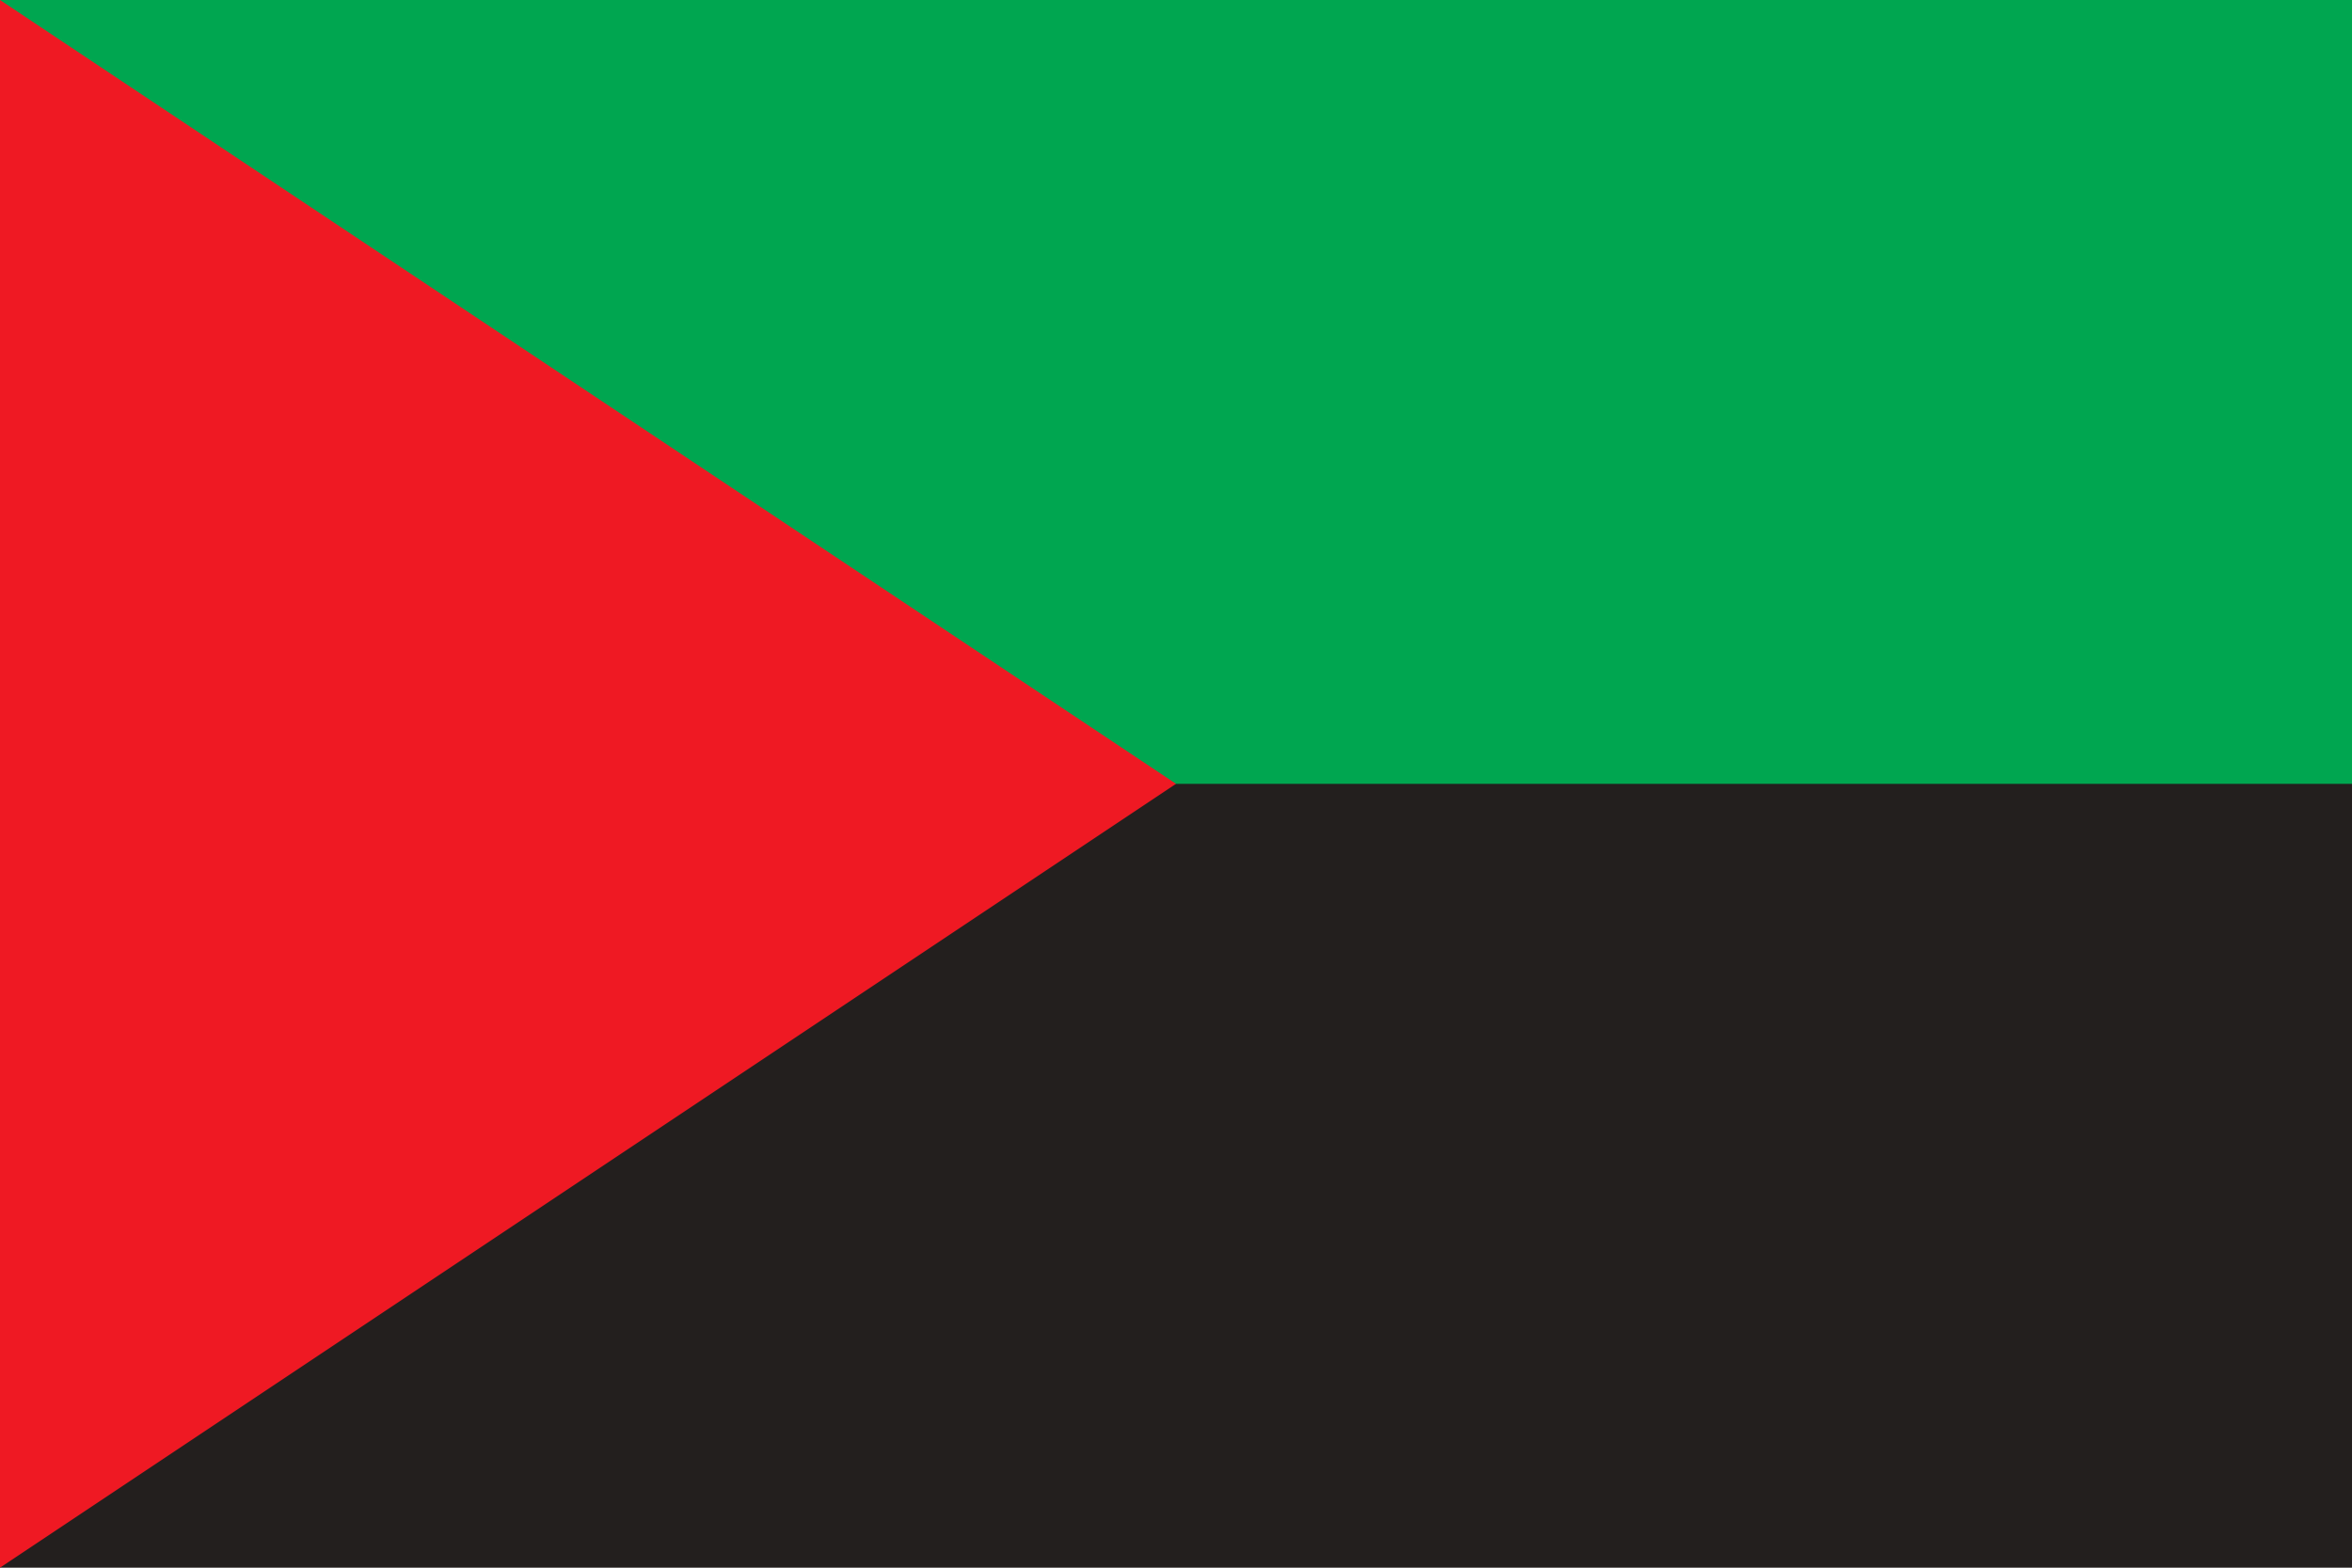
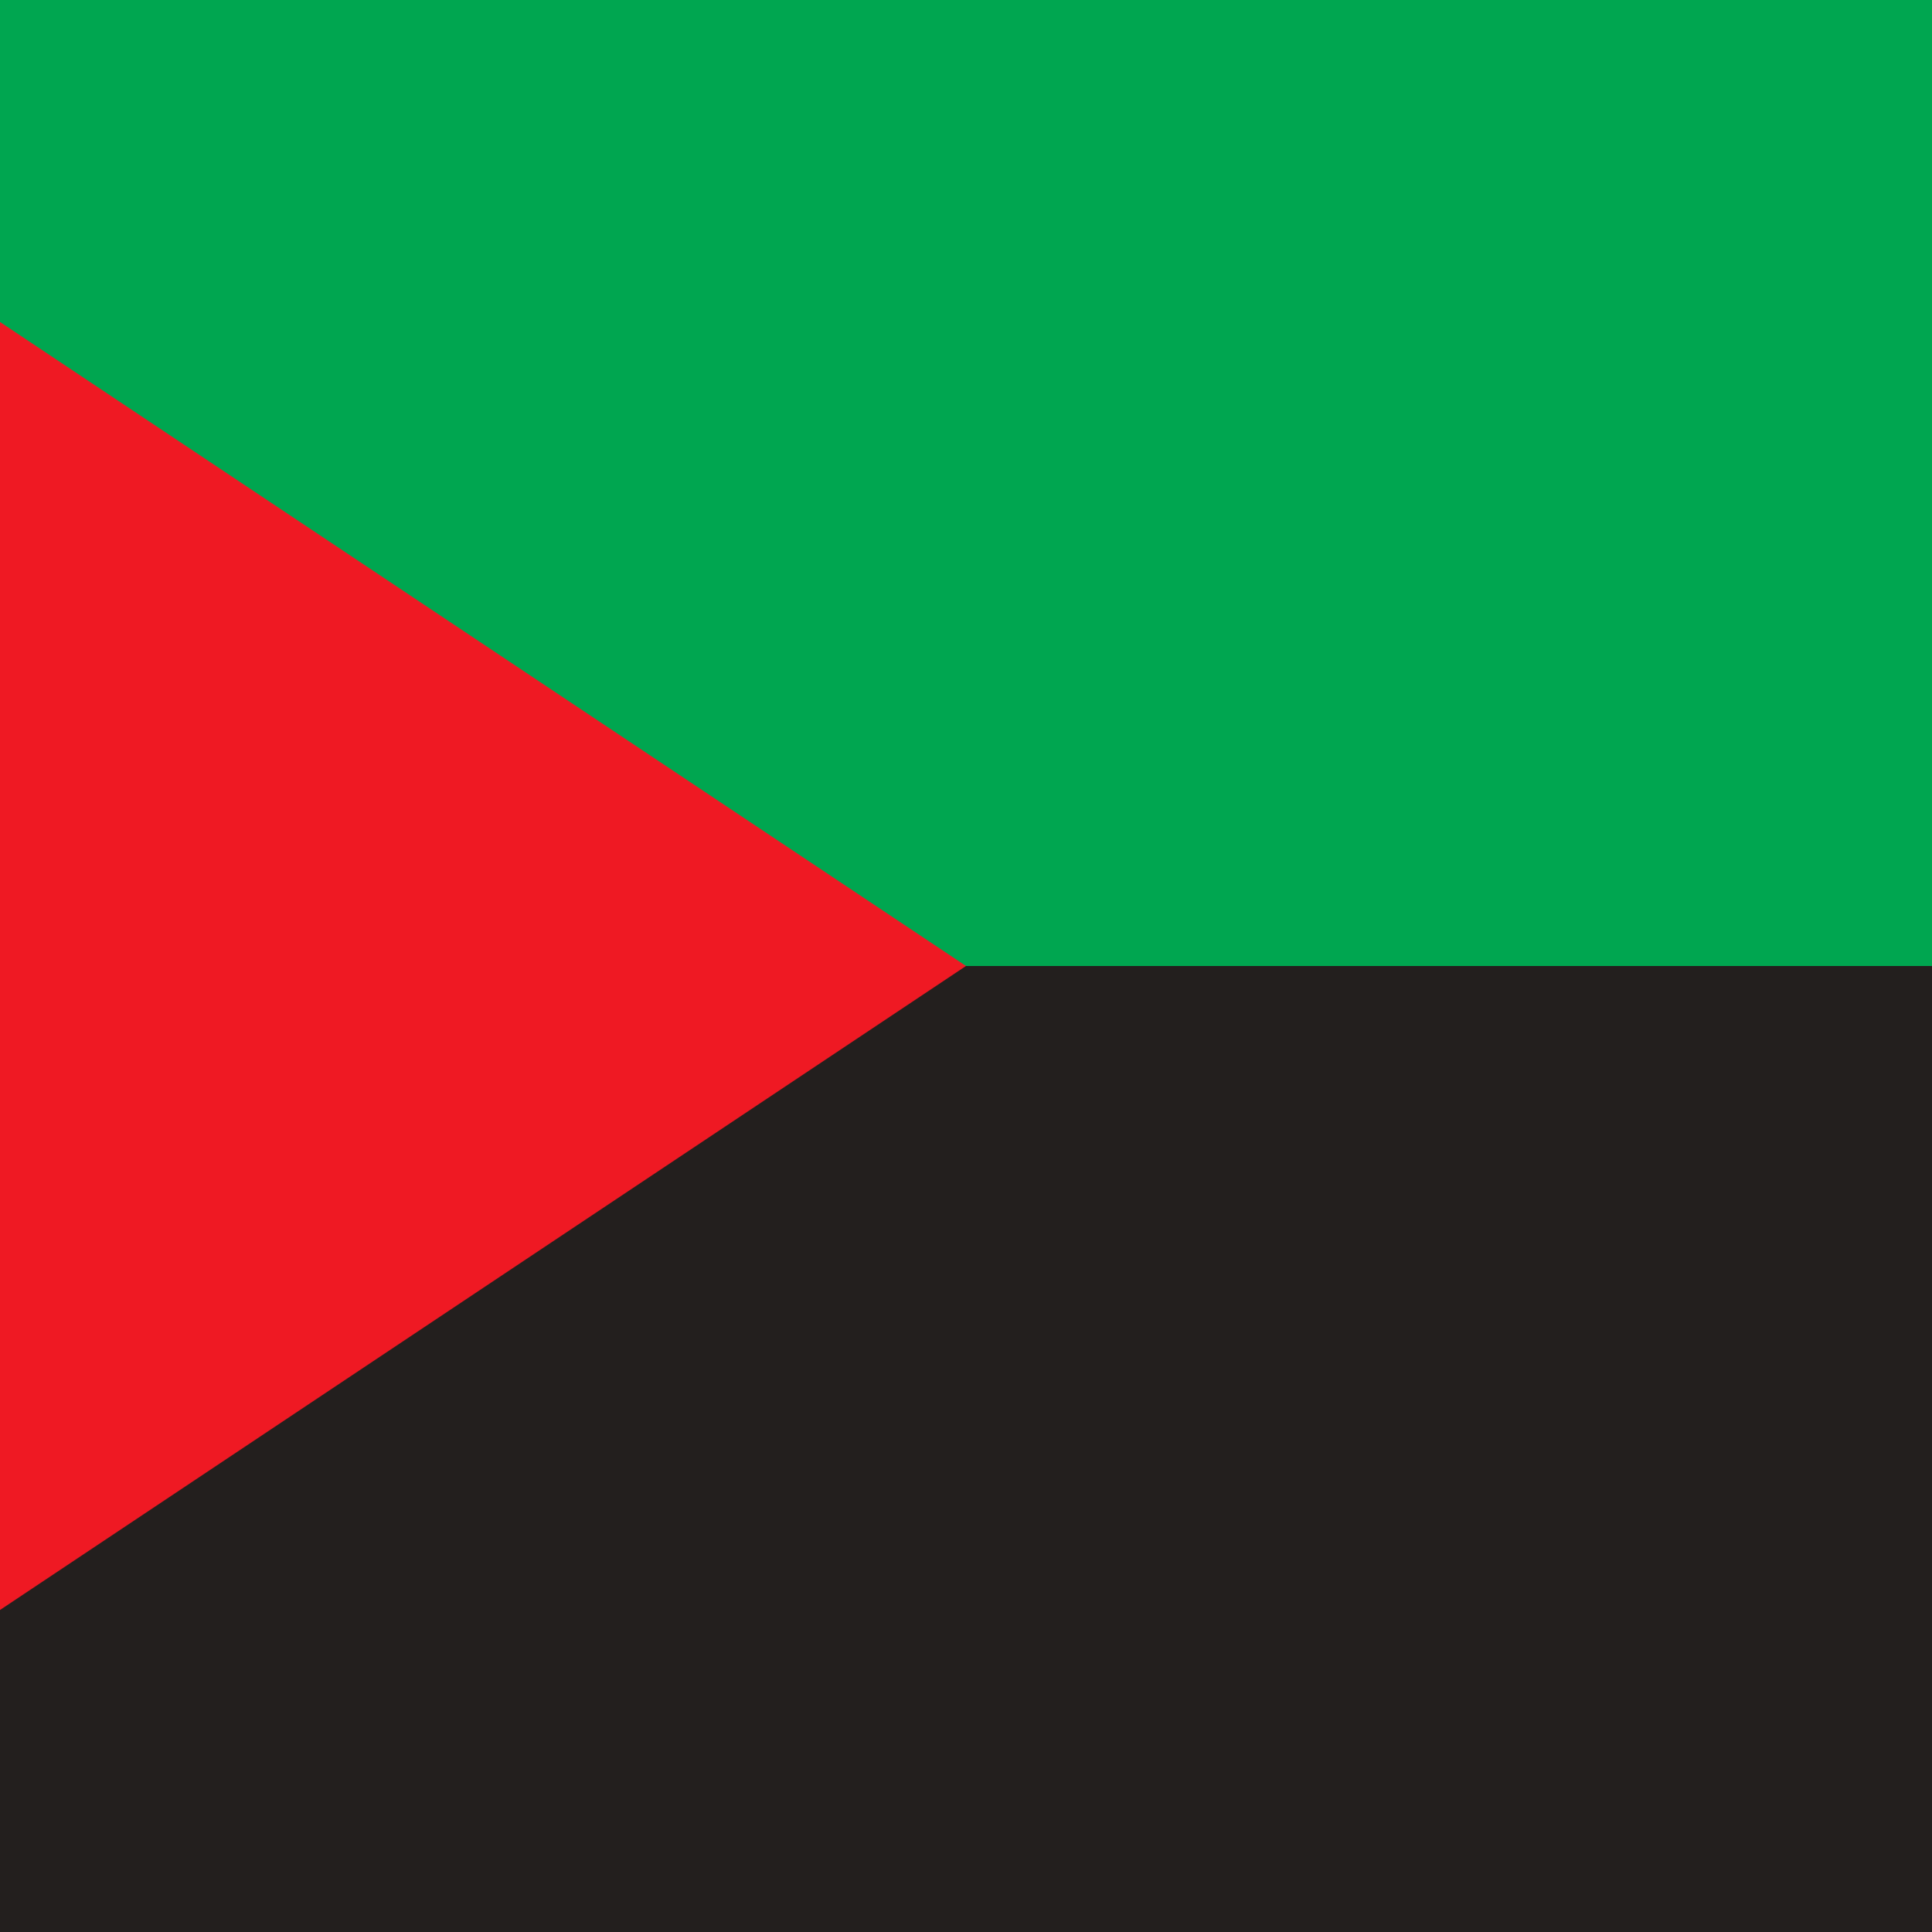
- <svg xmlns="http://www.w3.org/2000/svg" width="900" height="600">
+ <svg xmlns="http://www.w3.org/2000/svg" viewBox="150 0 600 600">
  <rect fill="#231f1e" height="600" width="900" />
  <rect fill="#00a650" height="300" width="900" />
  <polygon fill="#ef1923" points="0,0 450,300 0,600" />
</svg>
